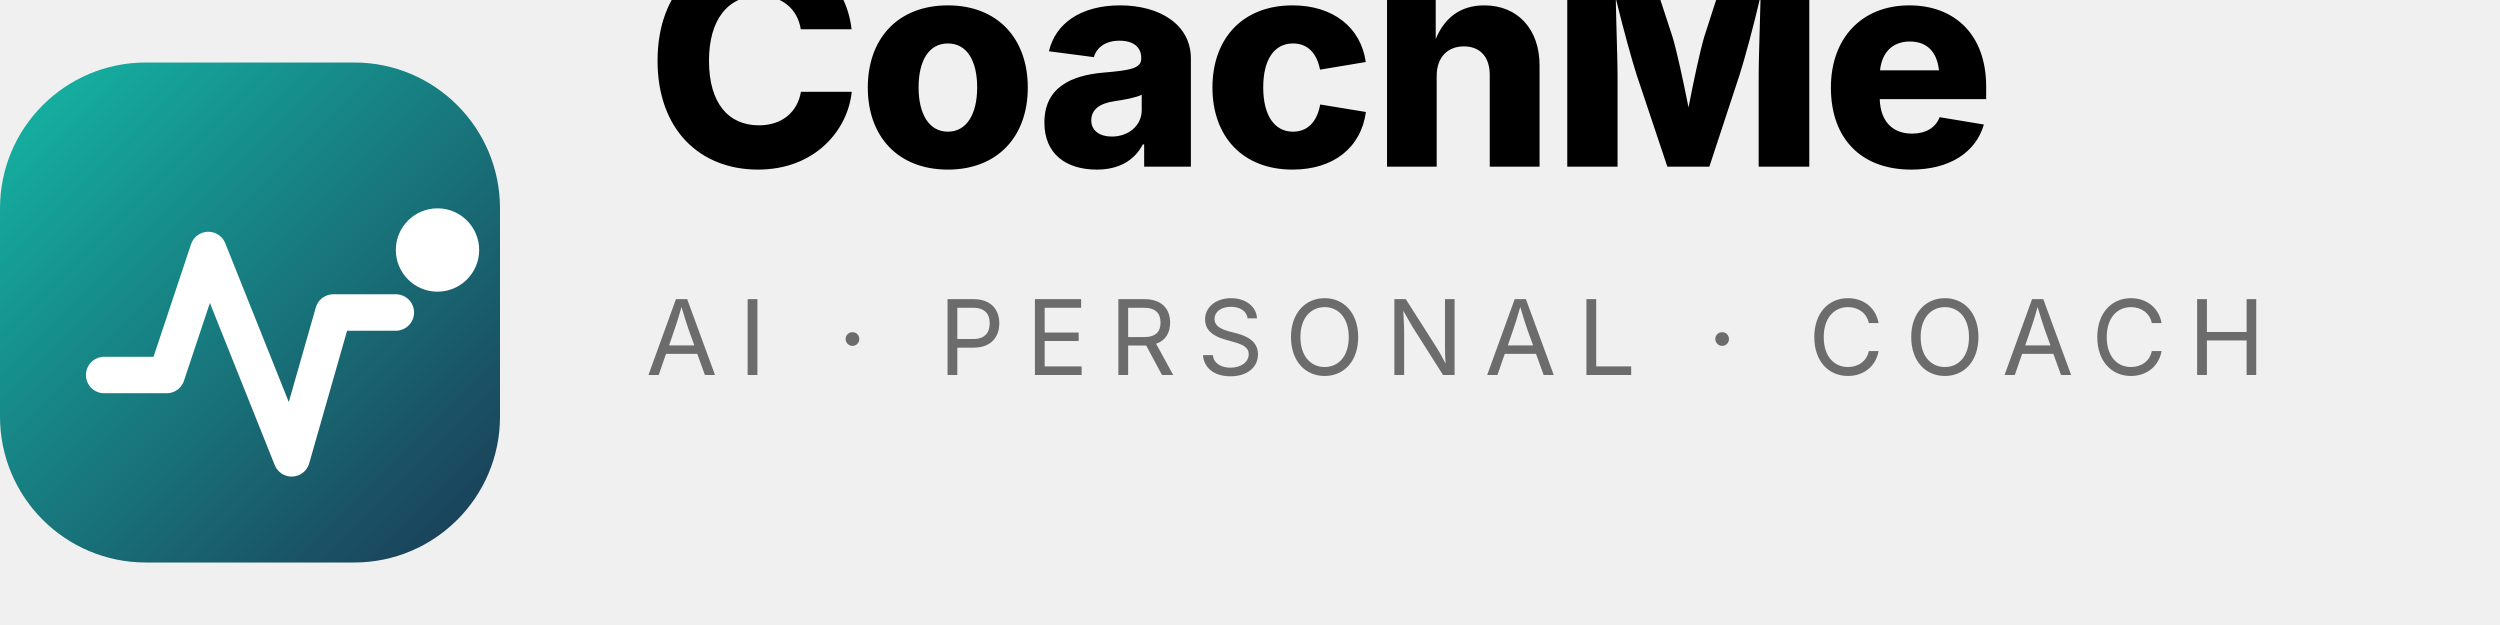
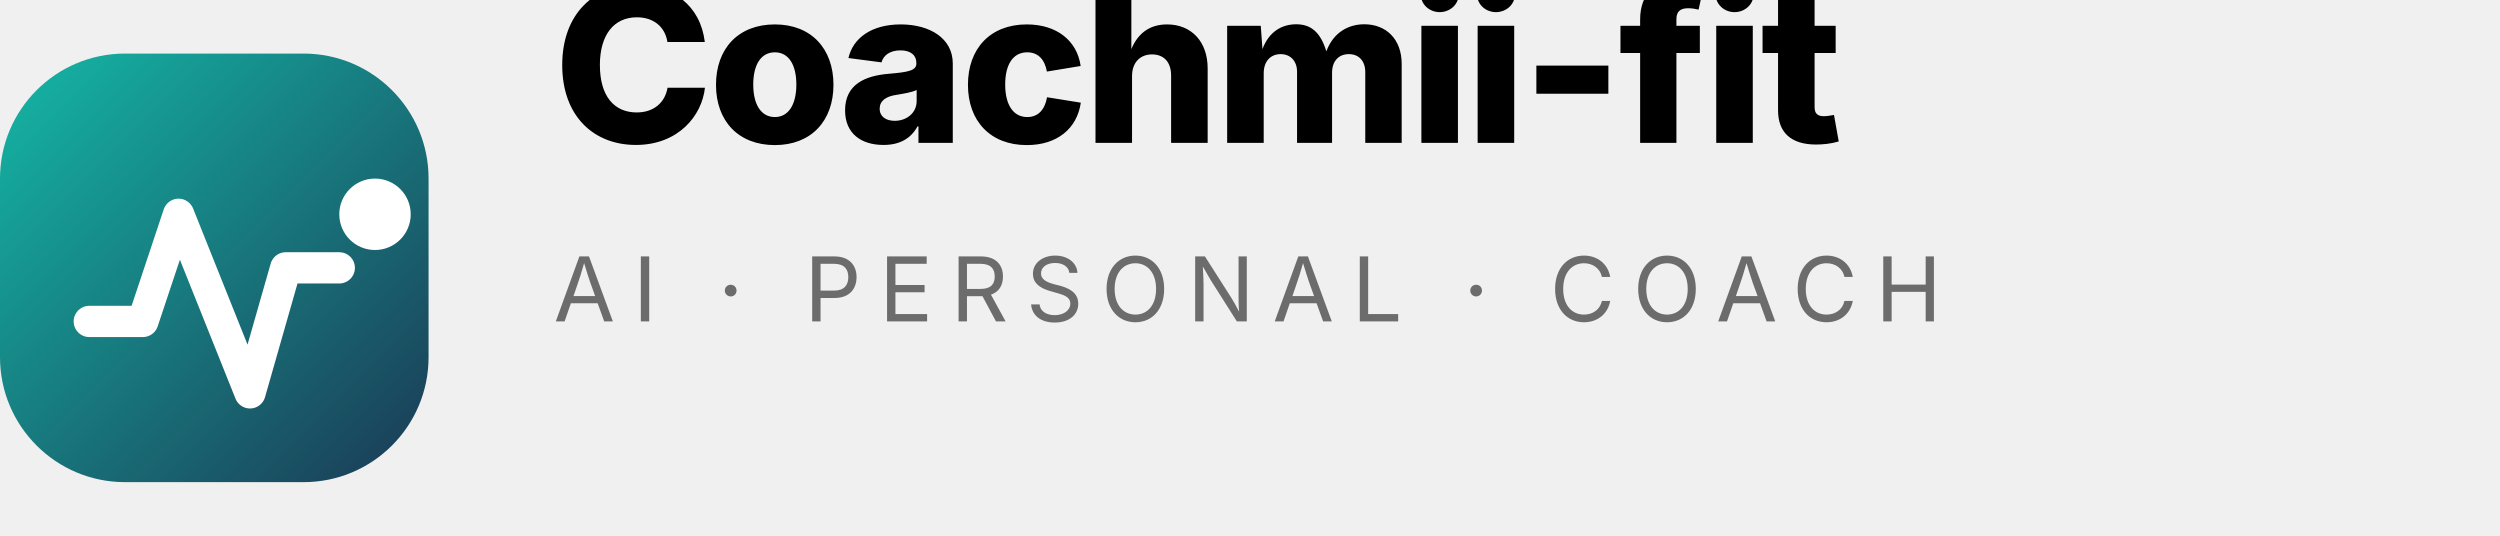
- <svg xmlns="http://www.w3.org/2000/svg" viewBox="0 0 240 60" fill="none" role="img" aria-label="CoachMe">
+ <svg xmlns="http://www.w3.org/2000/svg" viewBox="0 0 280 60" fill="none" role="img" aria-label="Coachmii-fit">
  <defs>
    <linearGradient id="cm-grad" x1="0" x2="1" y1="0" y2="1">
      <stop offset="0%" stop-color="#14B8A6" />
      <stop offset="100%" stop-color="#1B3954" />
    </linearGradient>
  </defs>
  <g transform="translate(0,6)">
    <rect x="0" y="0" width="48" height="48" rx="14" fill="url(#cm-grad)" />
    <path d="M10 30 L16 30 L20 18 L28 38 L32 24 L38 24" stroke="white" stroke-width="3.5" stroke-linecap="round" stroke-linejoin="round" fill="none" />
    <circle cx="42" cy="18" r="4" fill="white" />
  </g>
  <g transform="translate(62,16)" fill="currentColor">
-     <text font-family="'Satoshi','Inter',system-ui,sans-serif" font-weight="800" font-size="28" letter-spacing="-0.5">CoachMe</text>
+     <text font-family="'Satoshi','Inter',system-ui,sans-serif" font-weight="800" font-size="24" letter-spacing="-0.5">Coachmii-fit</text>
    <text x="0" y="20" font-family="'Inter',system-ui,sans-serif" font-size="10" letter-spacing="2" opacity="0.55">AI · PERSONAL · COACH</text>
  </g>
</svg>
